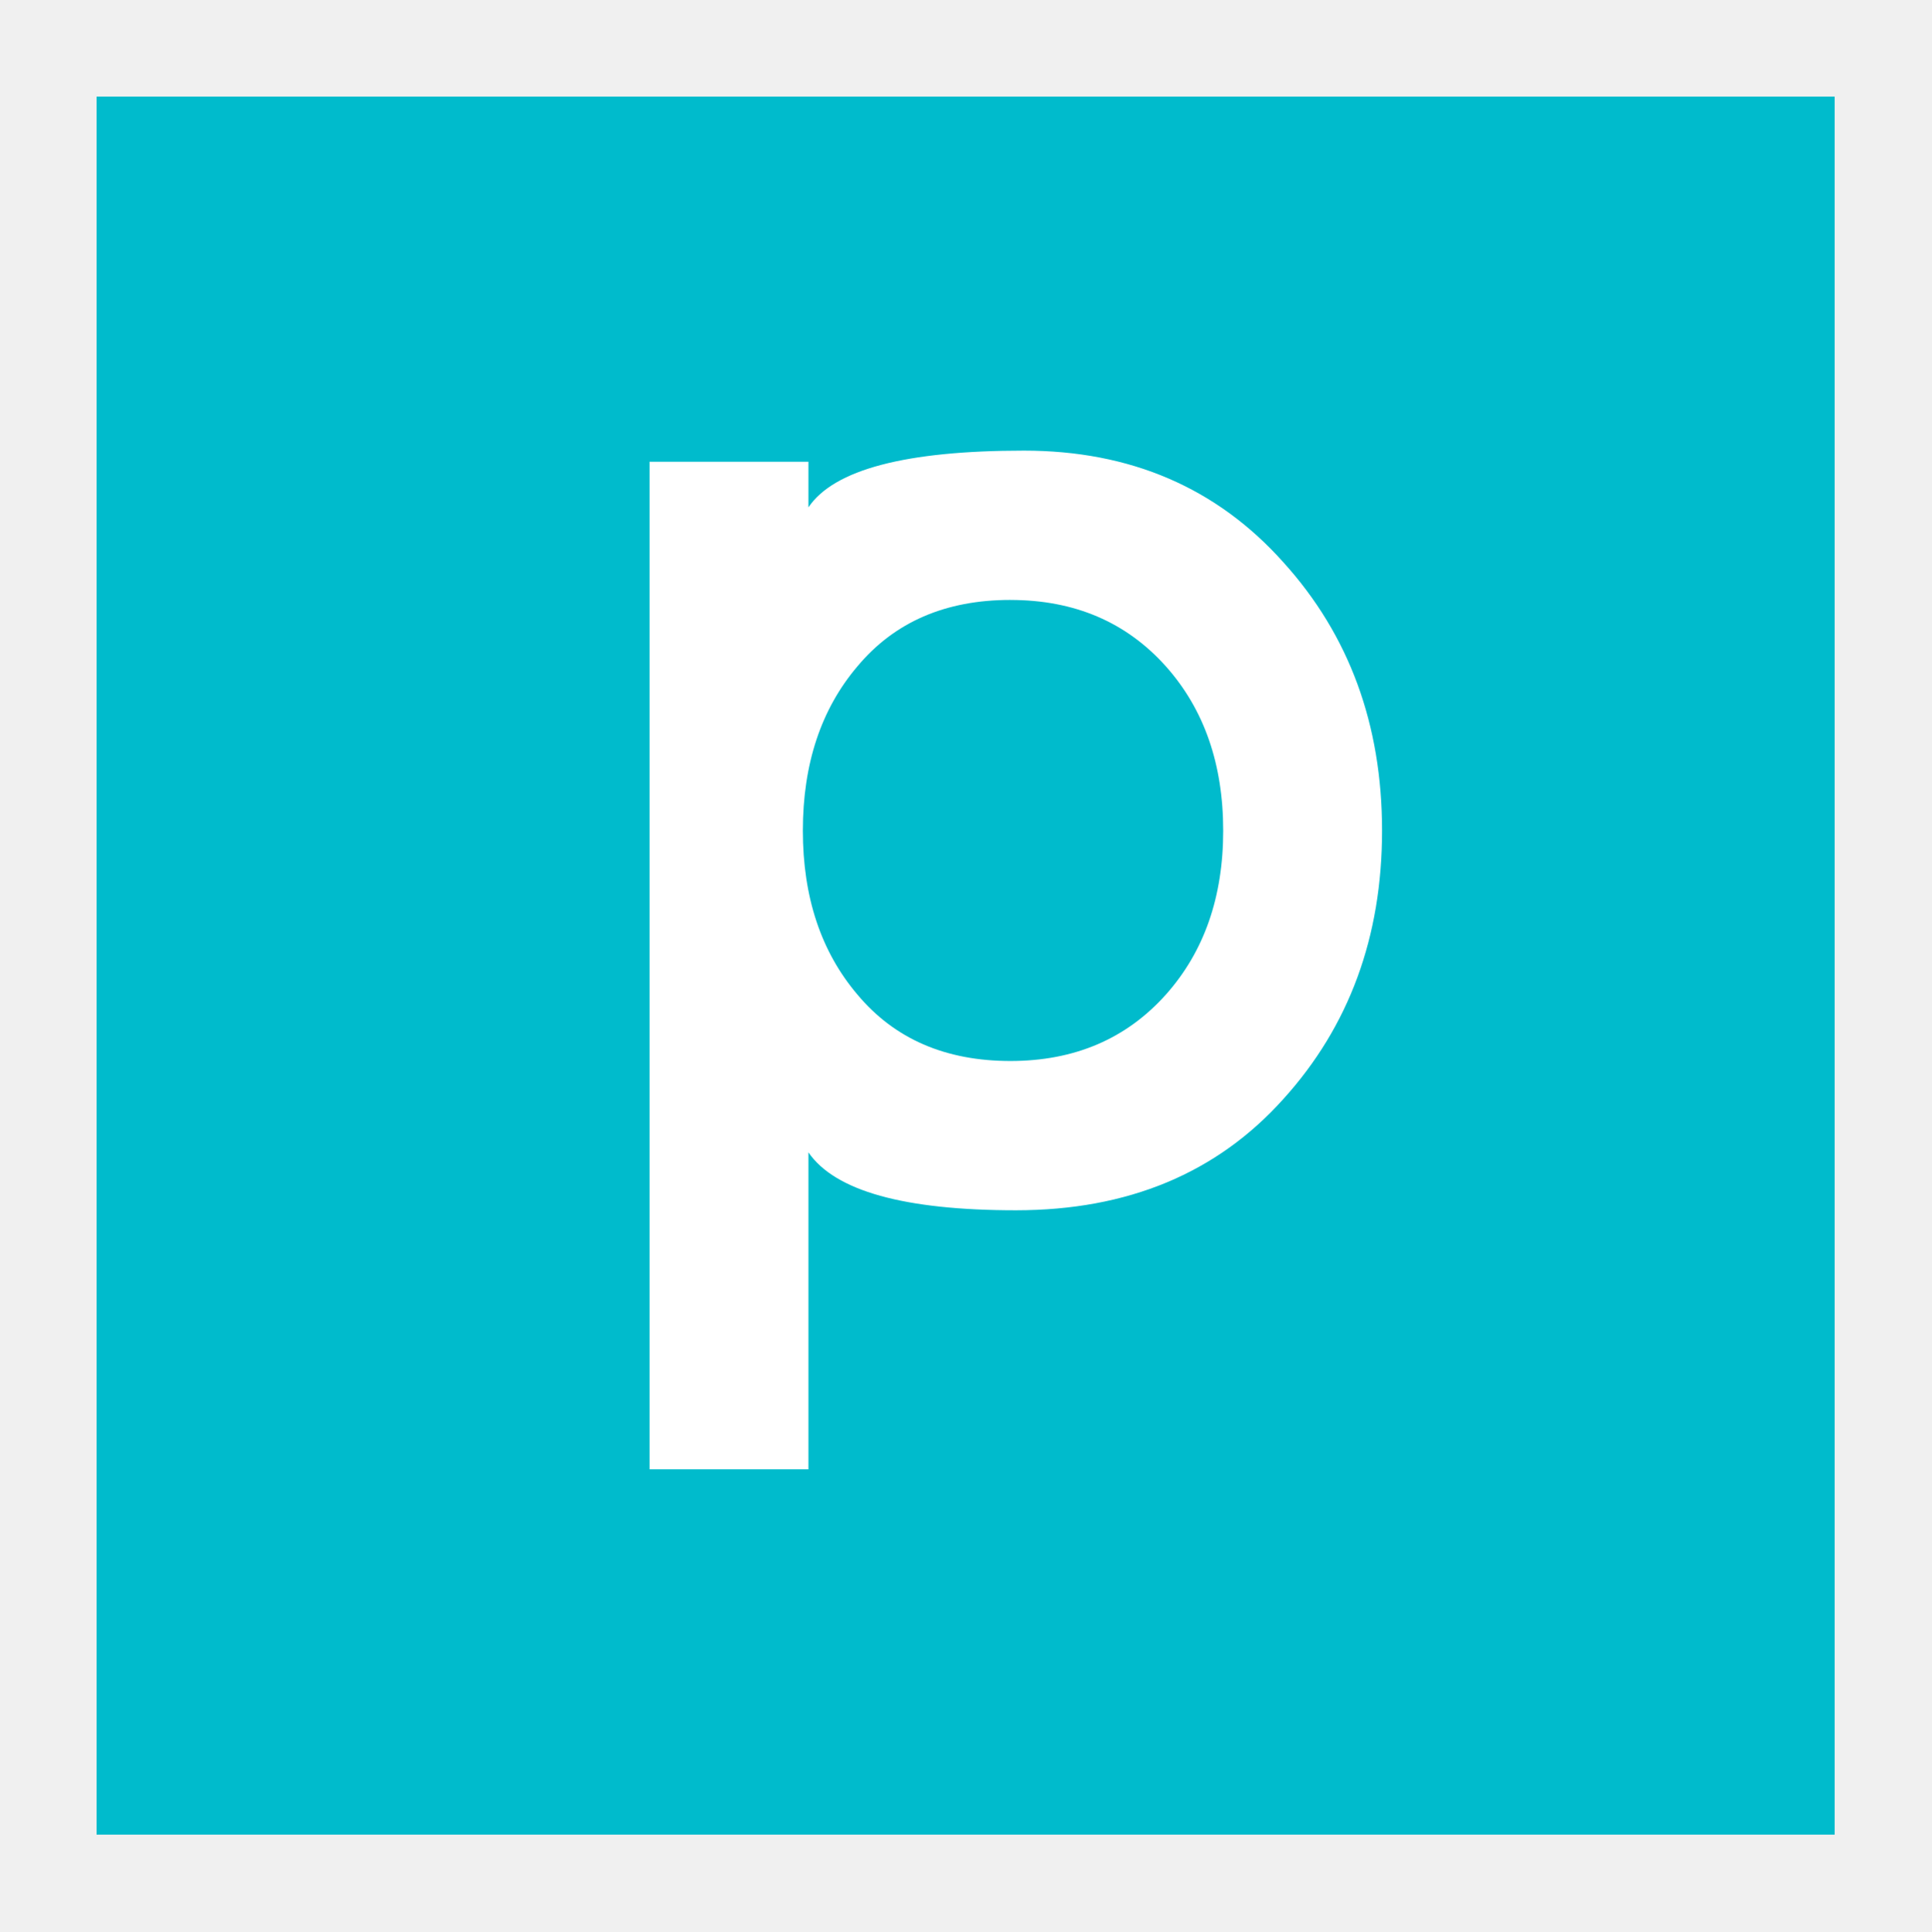
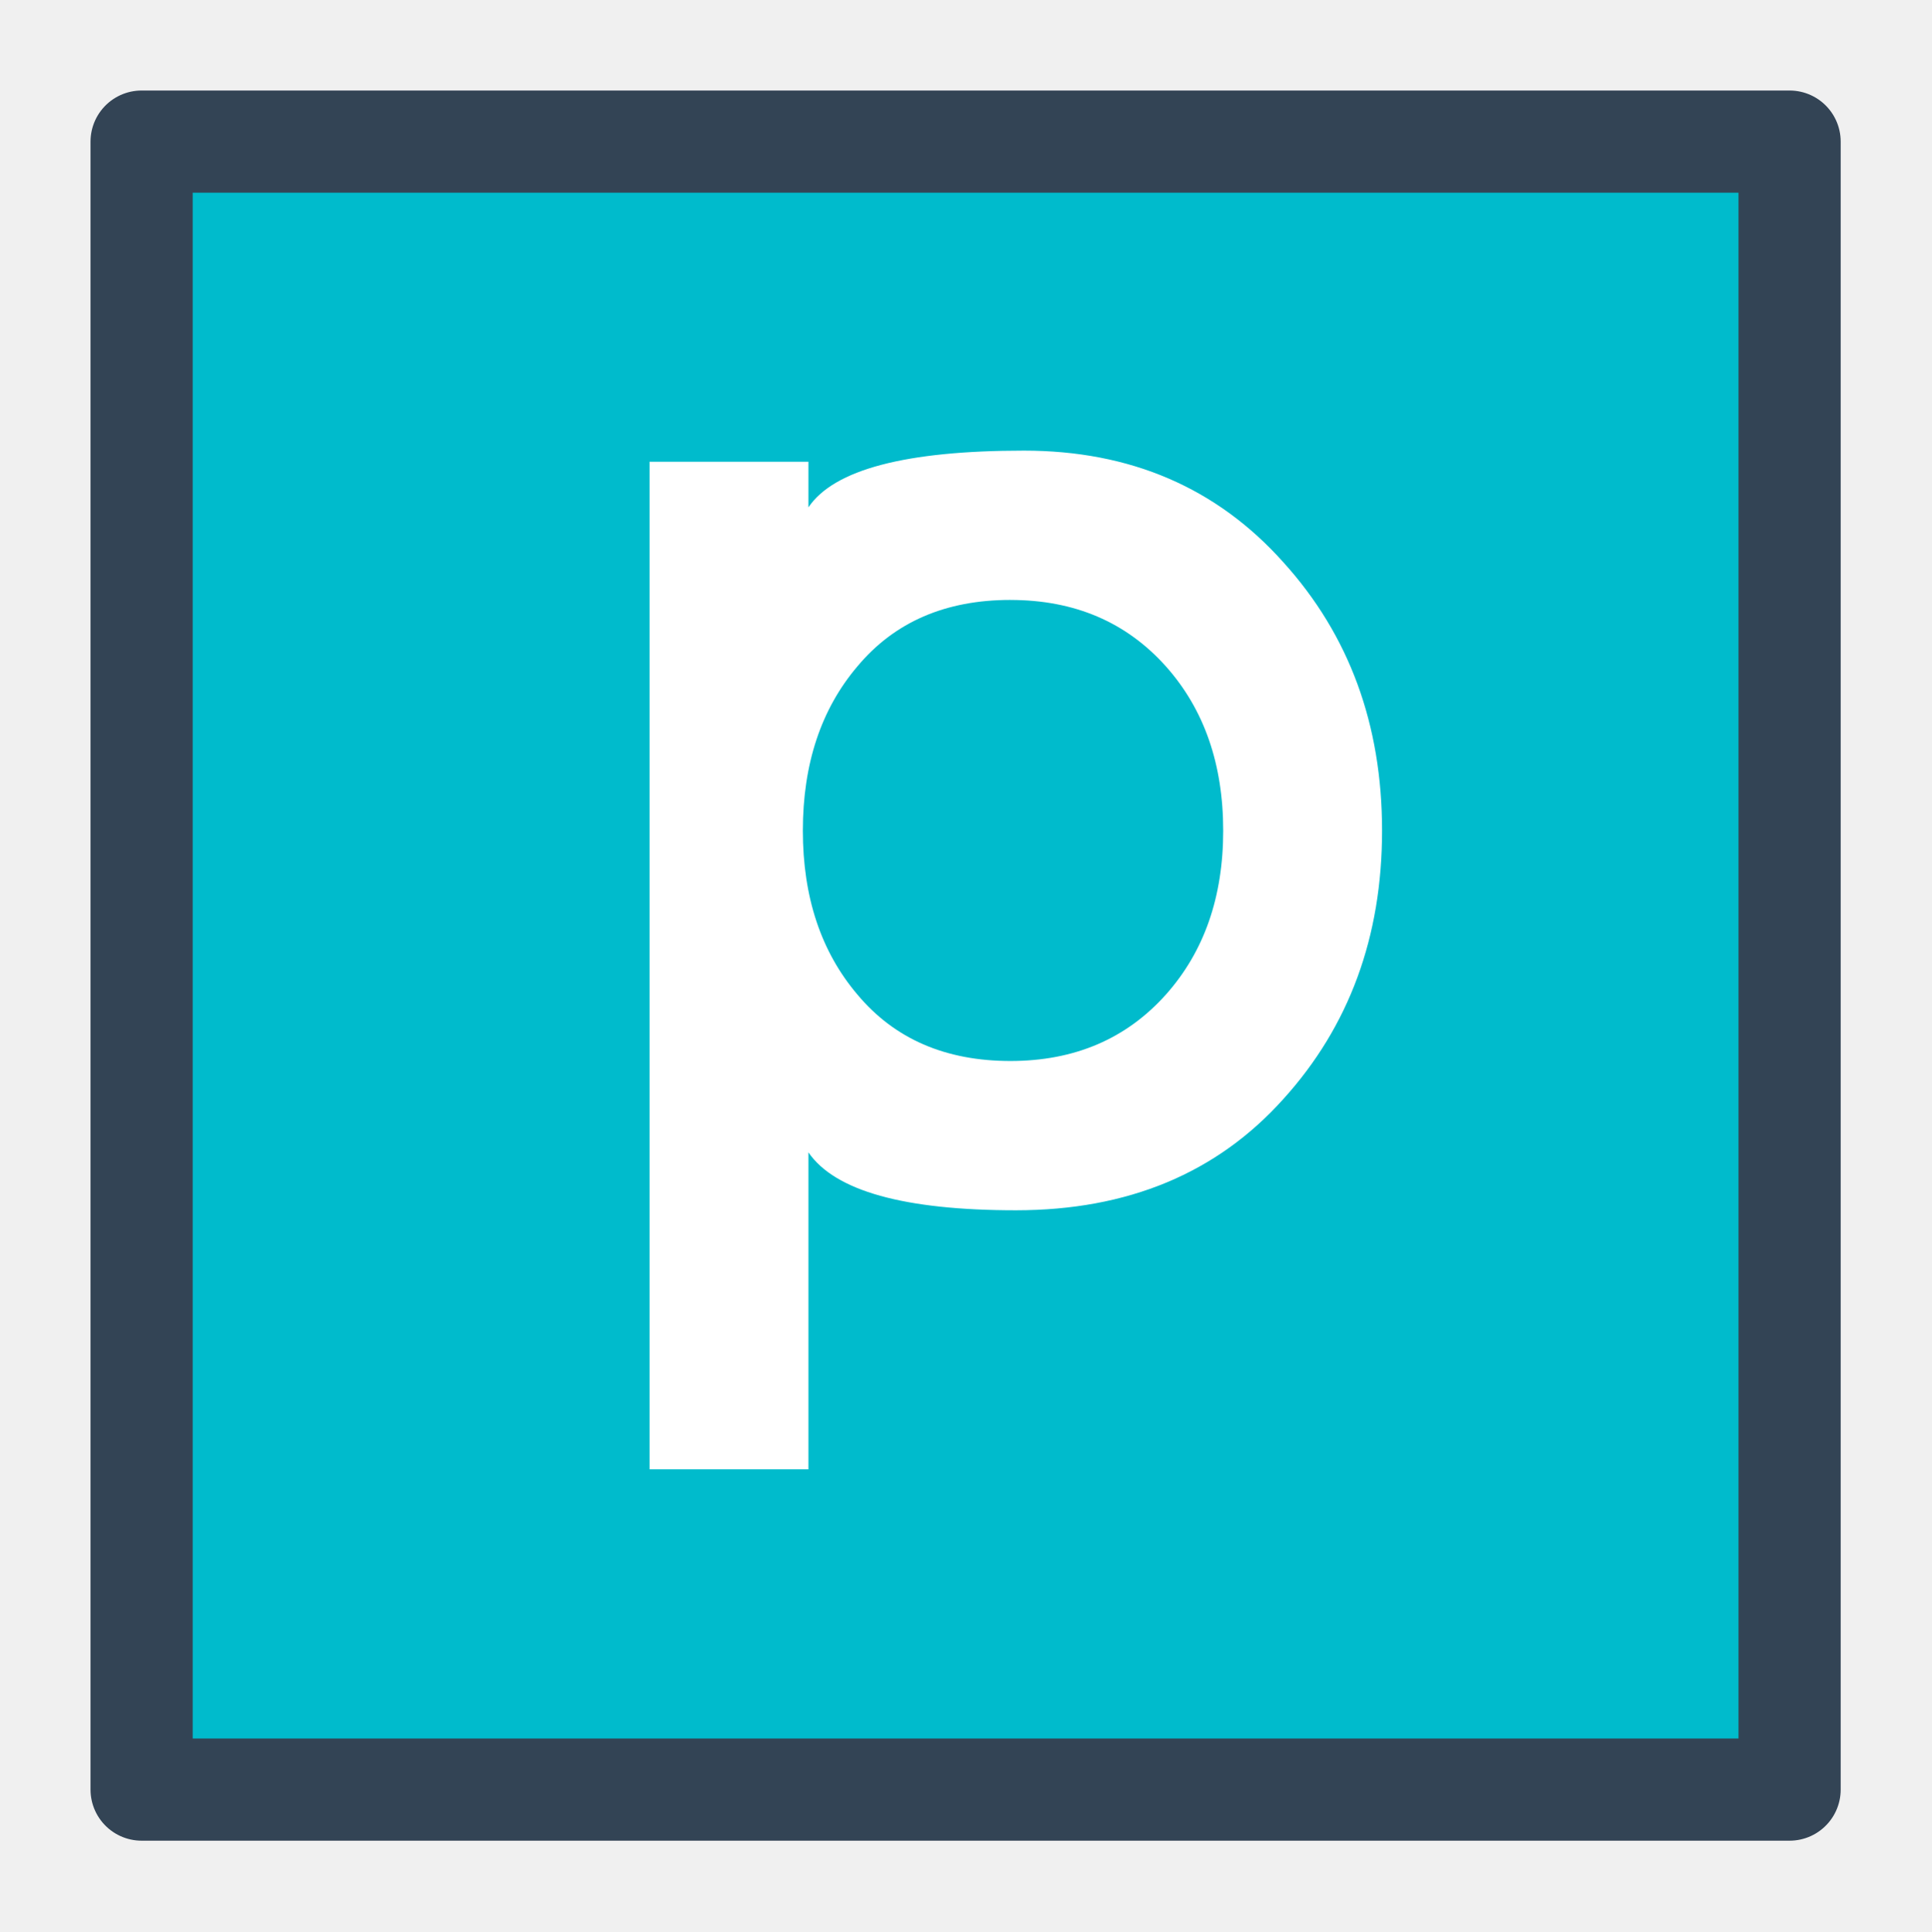
<svg xmlns="http://www.w3.org/2000/svg" version="1.1" viewBox="0.0 0.0 75.591 75.591" fill="none" stroke="none" stroke-linecap="square" stroke-miterlimit="10">
  <clipPath id="p.0">
    <path d="m0 0l75.591 0l0 75.591l-75.591 0l0 -75.591z" clip-rule="nonzero" />
  </clipPath>
  <g clip-path="url(#p.0)">
    <path fill="#000000" fill-opacity="0.0" d="m0 0l75.591 0l0 75.591l-75.591 0z" fill-rule="evenodd" />
-     <path fill="#00bbcc" d="m3.78 3.78l68.031 0l0 68.031l-68.031 0z" fill-rule="evenodd" />
+     <path fill="#00bbcc" d="m5.543 5.543l64.504 0l0 64.504l-64.504 0z" fill-rule="evenodd" />
+     <path stroke="#334455" stroke-width="4.0" stroke-linejoin="round" stroke-linecap="butt" d="m5.543 5.543l64.504 0l0 64.504l-64.504 0z" fill-rule="evenodd" />
    <path fill="#000000" fill-opacity="0.0" d="m3.78 -3.336l68.031 0l0 62.173l-68.031 0z" fill-rule="evenodd" />
    <path fill="#ffffff" d="m31.644 19.857q1.5 -2.219 8.437 -2.219q6.25 0 10.156 4.375q3.859 4.266 3.859 10.5q0 6.234 -3.859 10.5q-3.906 4.359 -10.469 4.359q-6.562 0 -8.125 -2.266l0 12.406l-6.219 0l0 -39.438l6.219 0l0 1.781zm7.906 3.625q-3.812 0 -5.984 2.594q-2.141 2.516 -2.141 6.437q0 3.906 2.141 6.422q2.172 2.594 5.984 2.594q3.766 0 6.094 -2.609q2.234 -2.516 2.234 -6.406q0 -3.906 -2.234 -6.422q-2.328 -2.609 -6.094 -2.609z" fill-rule="nonzero" />
  </g>
</svg>
